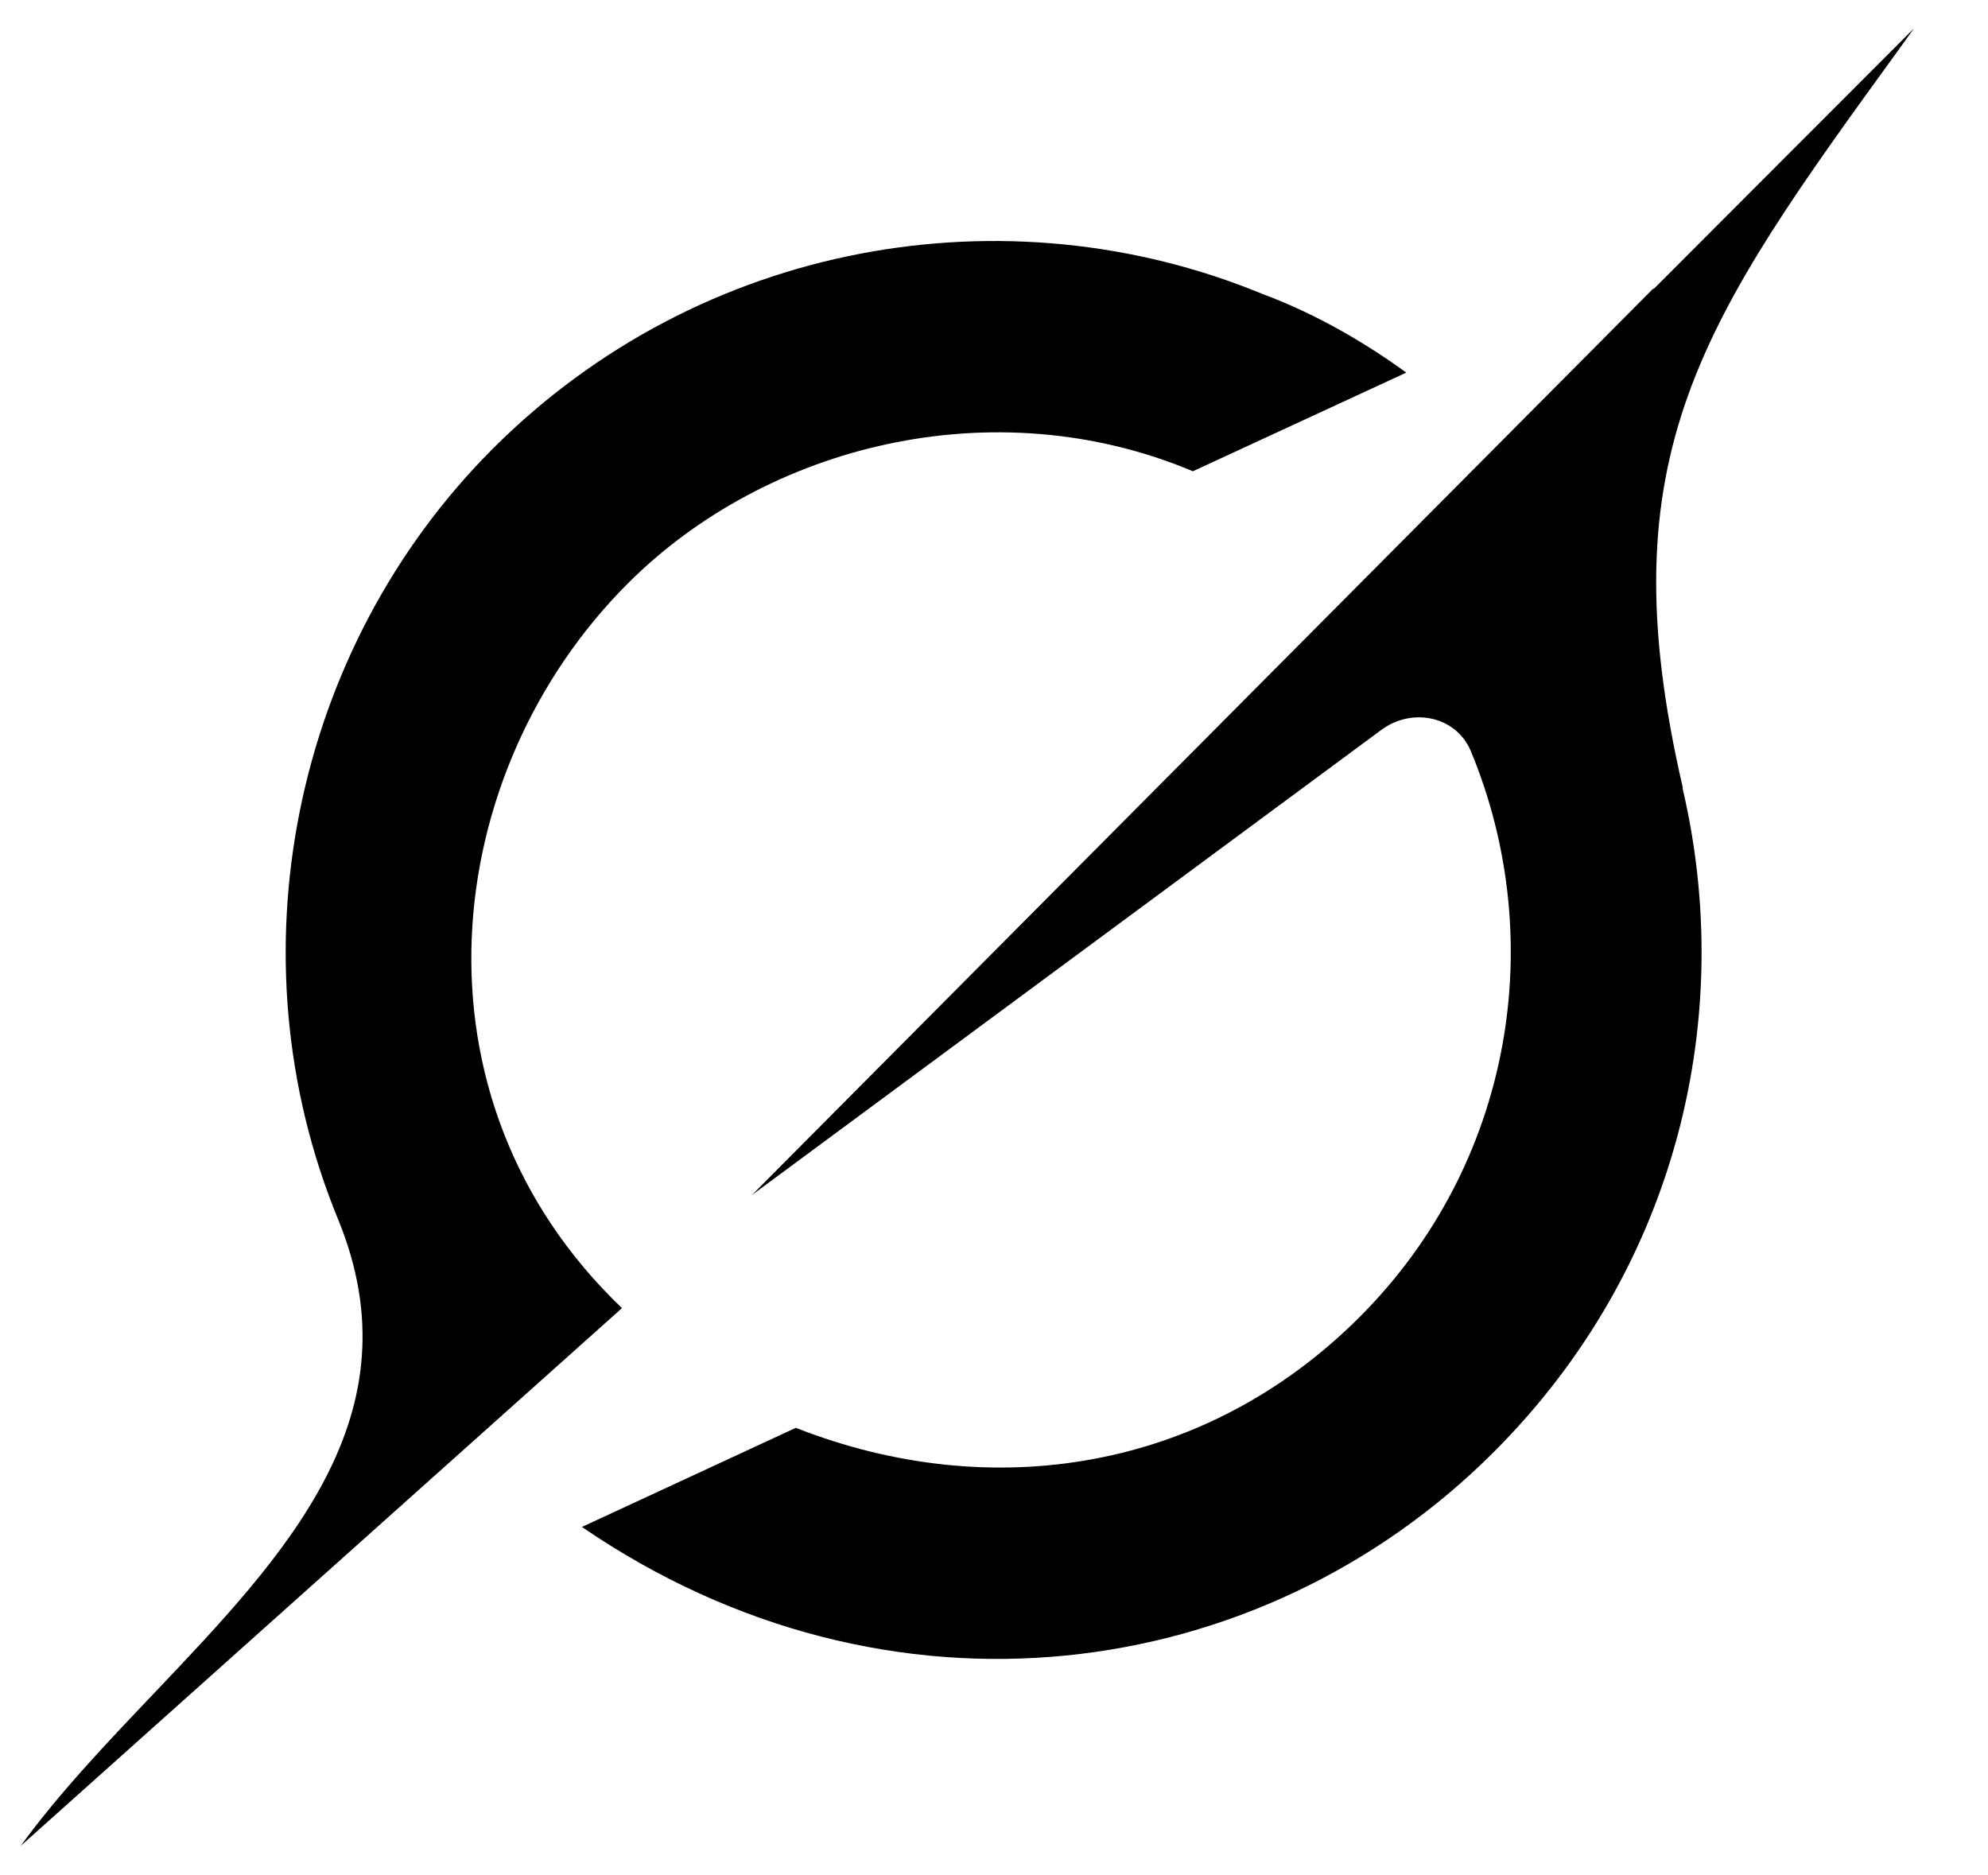
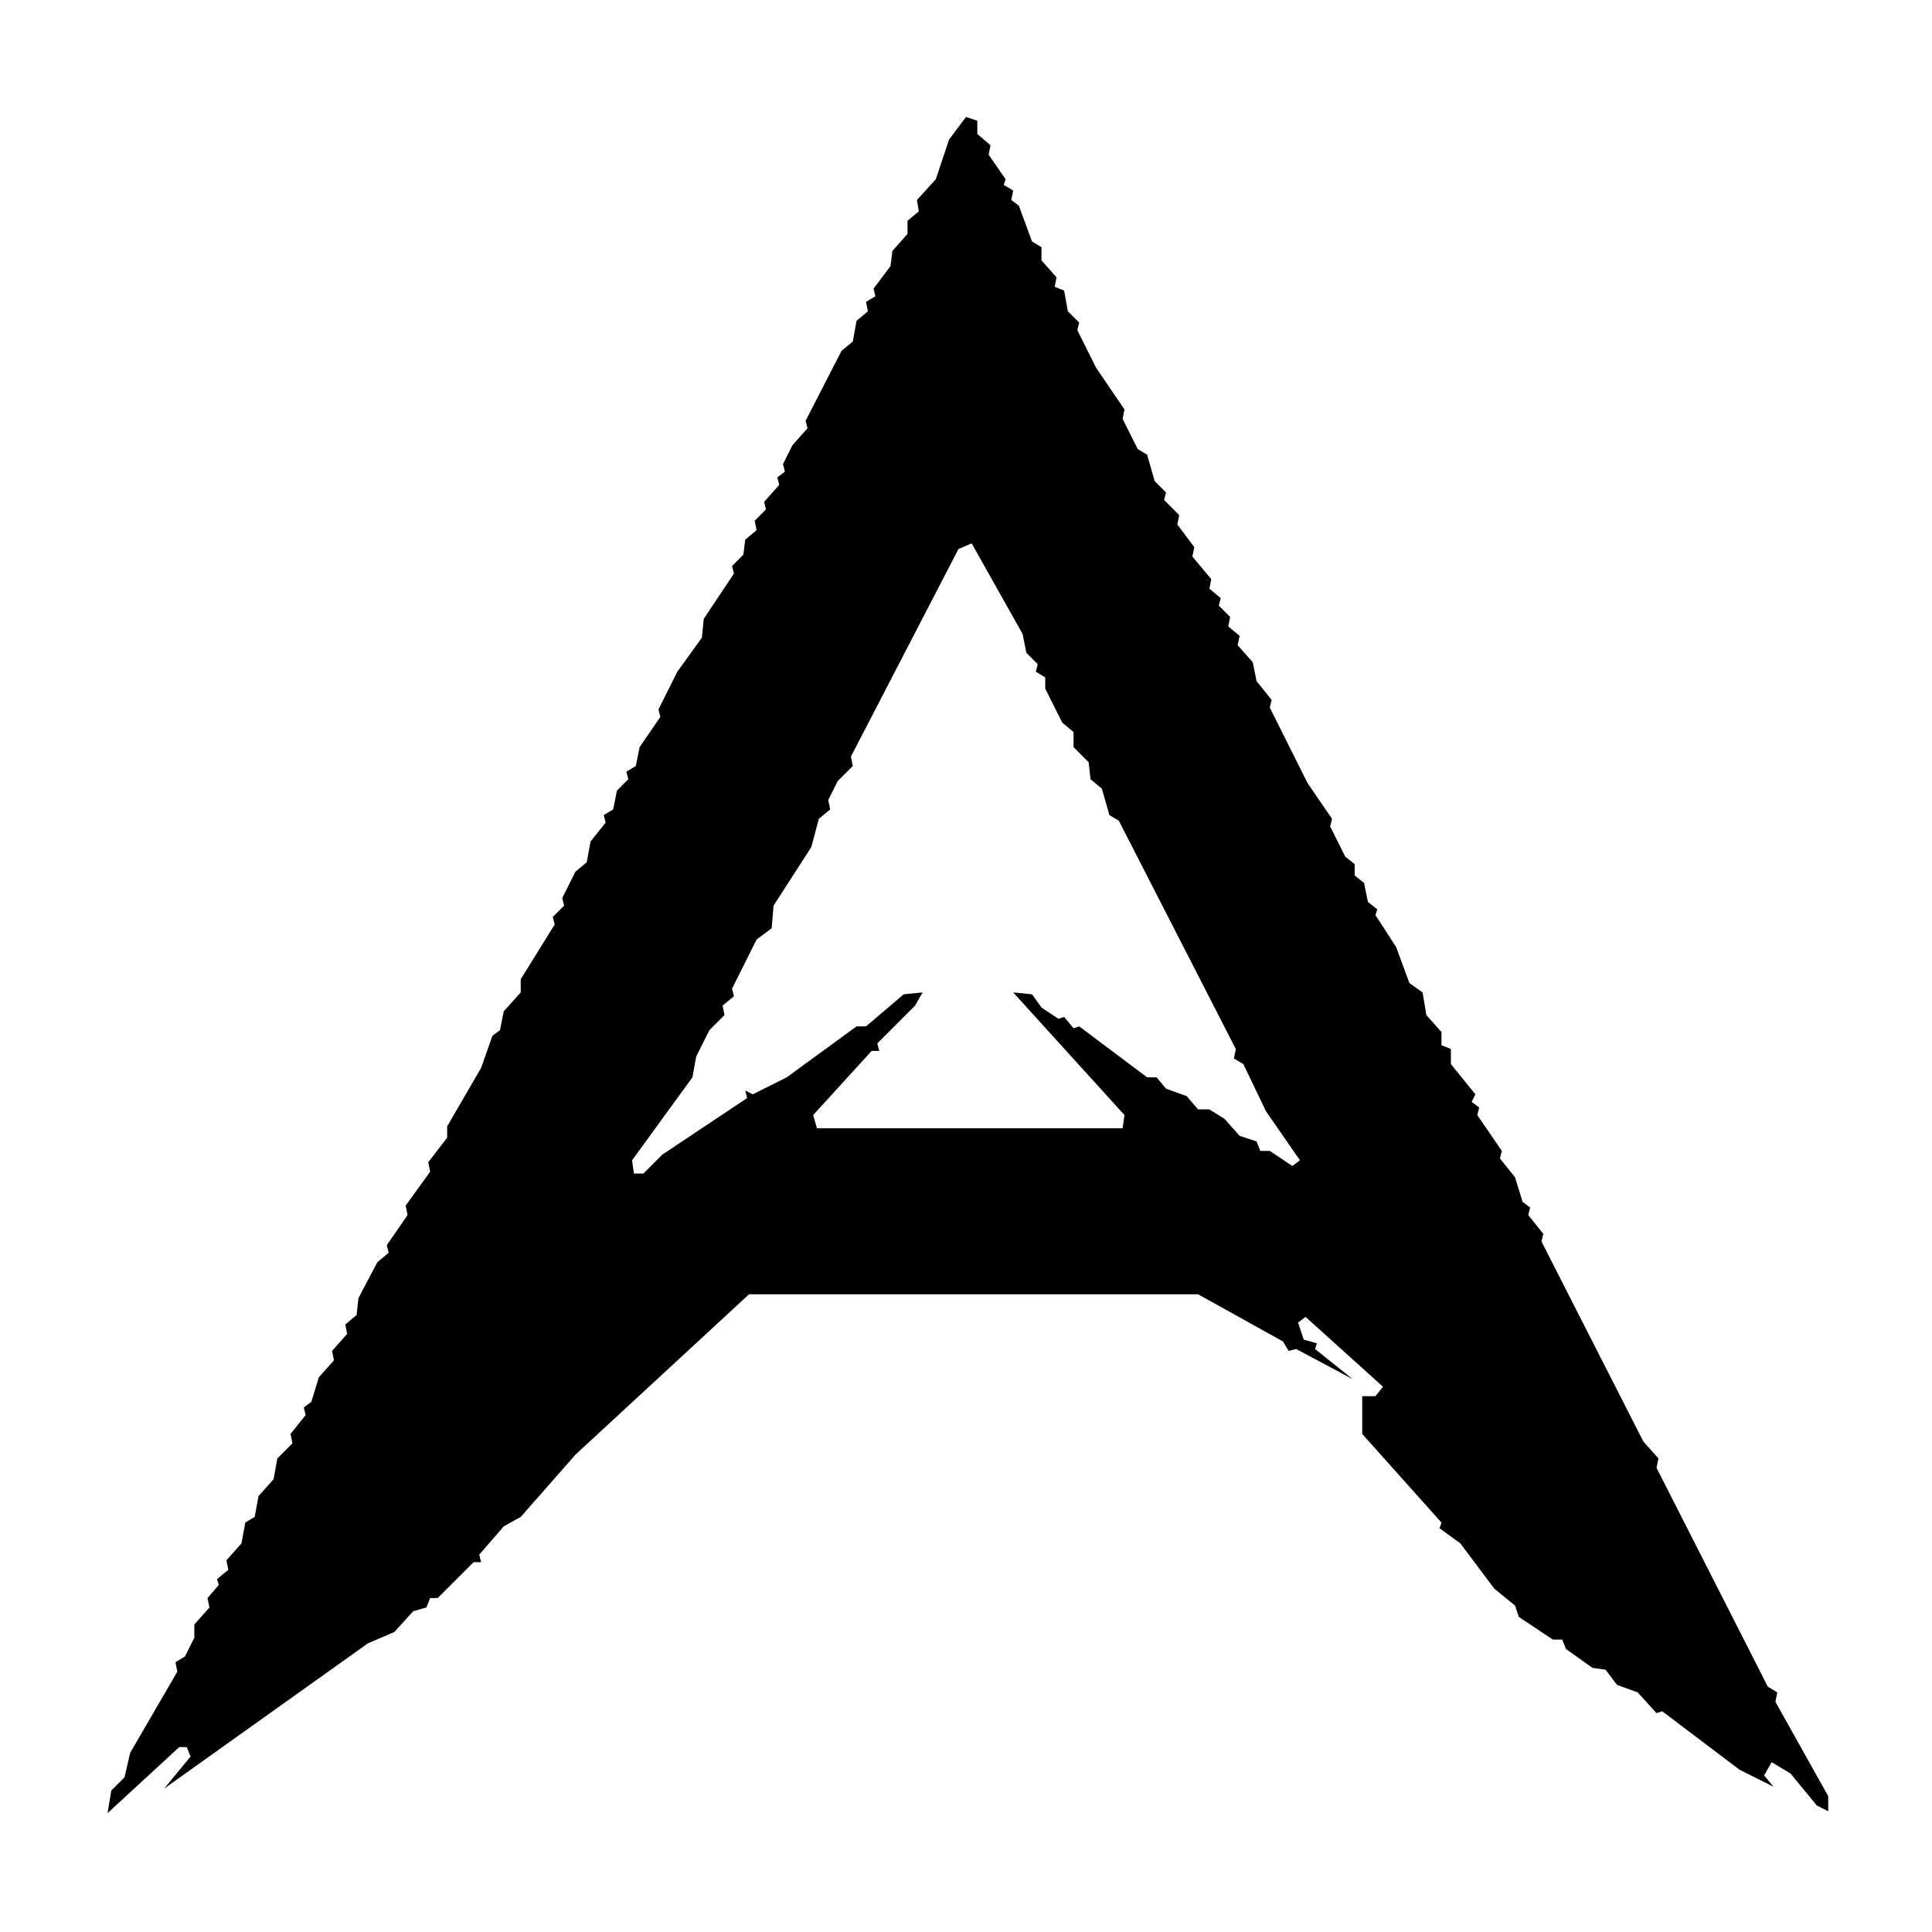
- <svg xmlns="http://www.w3.org/2000/svg" width="35" height="33" viewBox="0 0 35 33" fill="none" class="fill-primary max-w-full [&amp;&gt;path]:hidden sm:[&amp;&gt;path]:block [&amp;&gt;#mark]:block [&amp;&gt;#furigana]:opacity-60 [&amp;&gt;#subtitle]:opacity-60 w-[1.75rem] h-[1.75rem]">
-   <path d="M13.237 21.041L24.319 12.851C24.862 12.449 25.638 12.606 25.897 13.229C27.26 16.518 26.651 20.471 23.94 23.185C21.23 25.899 17.458 26.494 14.011 25.139L10.245 26.884C15.646 30.581 22.205 29.666 26.304 25.56C29.555 22.305 30.562 17.868 29.62 13.867L29.629 13.876C28.264 7.998 29.965 5.649 33.449 0.845C33.531 0.731 33.614 0.617 33.696 0.5L29.111 5.091V5.076L13.234 21.044" fill="currentColor" id="mark" />
-   <path d="M10.95 23.031C7.073 19.323 7.742 13.585 11.05 10.276C13.496 7.827 17.504 6.828 21.002 8.297L24.759 6.56C24.083 6.07 23.215 5.543 22.22 5.173C17.72 3.319 12.333 4.242 8.675 7.901C5.156 11.424 4.05 16.84 5.95 21.462C7.369 24.916 5.043 27.36 2.699 29.826C1.868 30.7 1.035 31.575 0.364 32.5L10.947 23.034" fill="currentColor" id="mark" />
+ <svg xmlns="http://www.w3.org/2000/svg" width="1024" height="1024" viewBox="0 0 1024 1024" fill="none">
+   <path id="mark" fill="currentColor" fill-rule="evenodd" d="M512,62L503,74L496,95L486,106L487,112L481,117L481,124L473,133L472,141L463,153L464,157L459,160L460,165L454,170L452,181L446,186L427,223L428,227L420,236L415,246L416,250L412,253L413,257L405,266L406,270L400,276L401,281L395,286L394,294L388,300L389,304L373,328L372,338L359,356L349,376L350,380L339,396L337,406L332,409L333,413L327,419L325,429L320,432L321,436L313,446L311,457L305,462L298,476L299,480L293,486L294,490L276,519L276,526L267,536L265,546L261,549L255,566L237,597L237,603L227,616L228,621L215,639L216,644L205,660L206,664L200,669L190,688L189,697L183,702L184,707L176,716L177,721L169,730L165,743L161,746L162,750L154,760L155,765L147,773L145,784L137,793L135,804L130,807L128,818L120,827L121,832L115,837L116,840L110,847L111,852L103,861L103,868L98,878L93,881L94,886L69,929L66,942L59,949L57,961L95,926L99,926L101,931L87,948L195,871L209,865L219,854L226,852L228,847L232,847L251,828L255,828L254,824L267,809L276,804L305,771L397,686L635,686L680,711L683,716L687,715L717,731L697,715L698,712L691,710L688,701L692,698L733,735L729,740L722,740L722,760L764,807L763,810L774,818L792,842L803,851L805,857L823,869L828,869L830,874L844,884L851,885L857,893L868,897L878,908L881,907L922,938L940,947L935,941L939,934L949,940L963,957L969,960L969,952L941,902L942,897L937,894L878,778L879,773L871,764L817,658L818,654L810,644L811,640L807,637L803,624L795,614L796,610L783,591L784,587L780,584L782,580L769,564L769,556L764,554L764,547L756,538L754,526L747,521L740,502L729,485L730,482L725,478L723,468L718,464L718,458L713,454L705,438L706,434L693,415L673,375L674,371L666,361L664,351L656,342L657,337L651,332L652,327L646,321L647,317L641,312L642,307L632,295L633,290L624,278L625,273L617,265L618,261L612,255L608,241L603,238L595,222L596,217L581,195L571,175L572,171L566,165L564,154L559,152L560,147L552,138L552,131L547,128L540,109L536,106L537,101L532,98L533,95L524,82L525,77L518,71L518,64ZM515,288L542,336L544,346L550,352L549,356L554,359L554,365L563,383L569,388L569,396L577,404L578,413L584,418L588,432L593,435L655,556L654,561L659,564L671,589L689,615L685,618L673,610L668,610L666,605L657,602L649,593L641,588L635,588L629,581L618,577L613,571L608,571L572,544L569,545L564,539L561,540L552,534L547,527L537,526L596,591L595,598L433,598L431,591L462,557L466,557L465,553L485,533L489,526L479,527L459,544L454,544L417,571L399,580L395,578L396,582L351,612L341,622L336,622L335,615L367,571L369,560L376,546L384,538L383,533L389,528L388,524L401,498L409,492L410,480L430,449L434,434L440,429L439,424L444,414L452,406L451,401L508,291Z" />
</svg>
